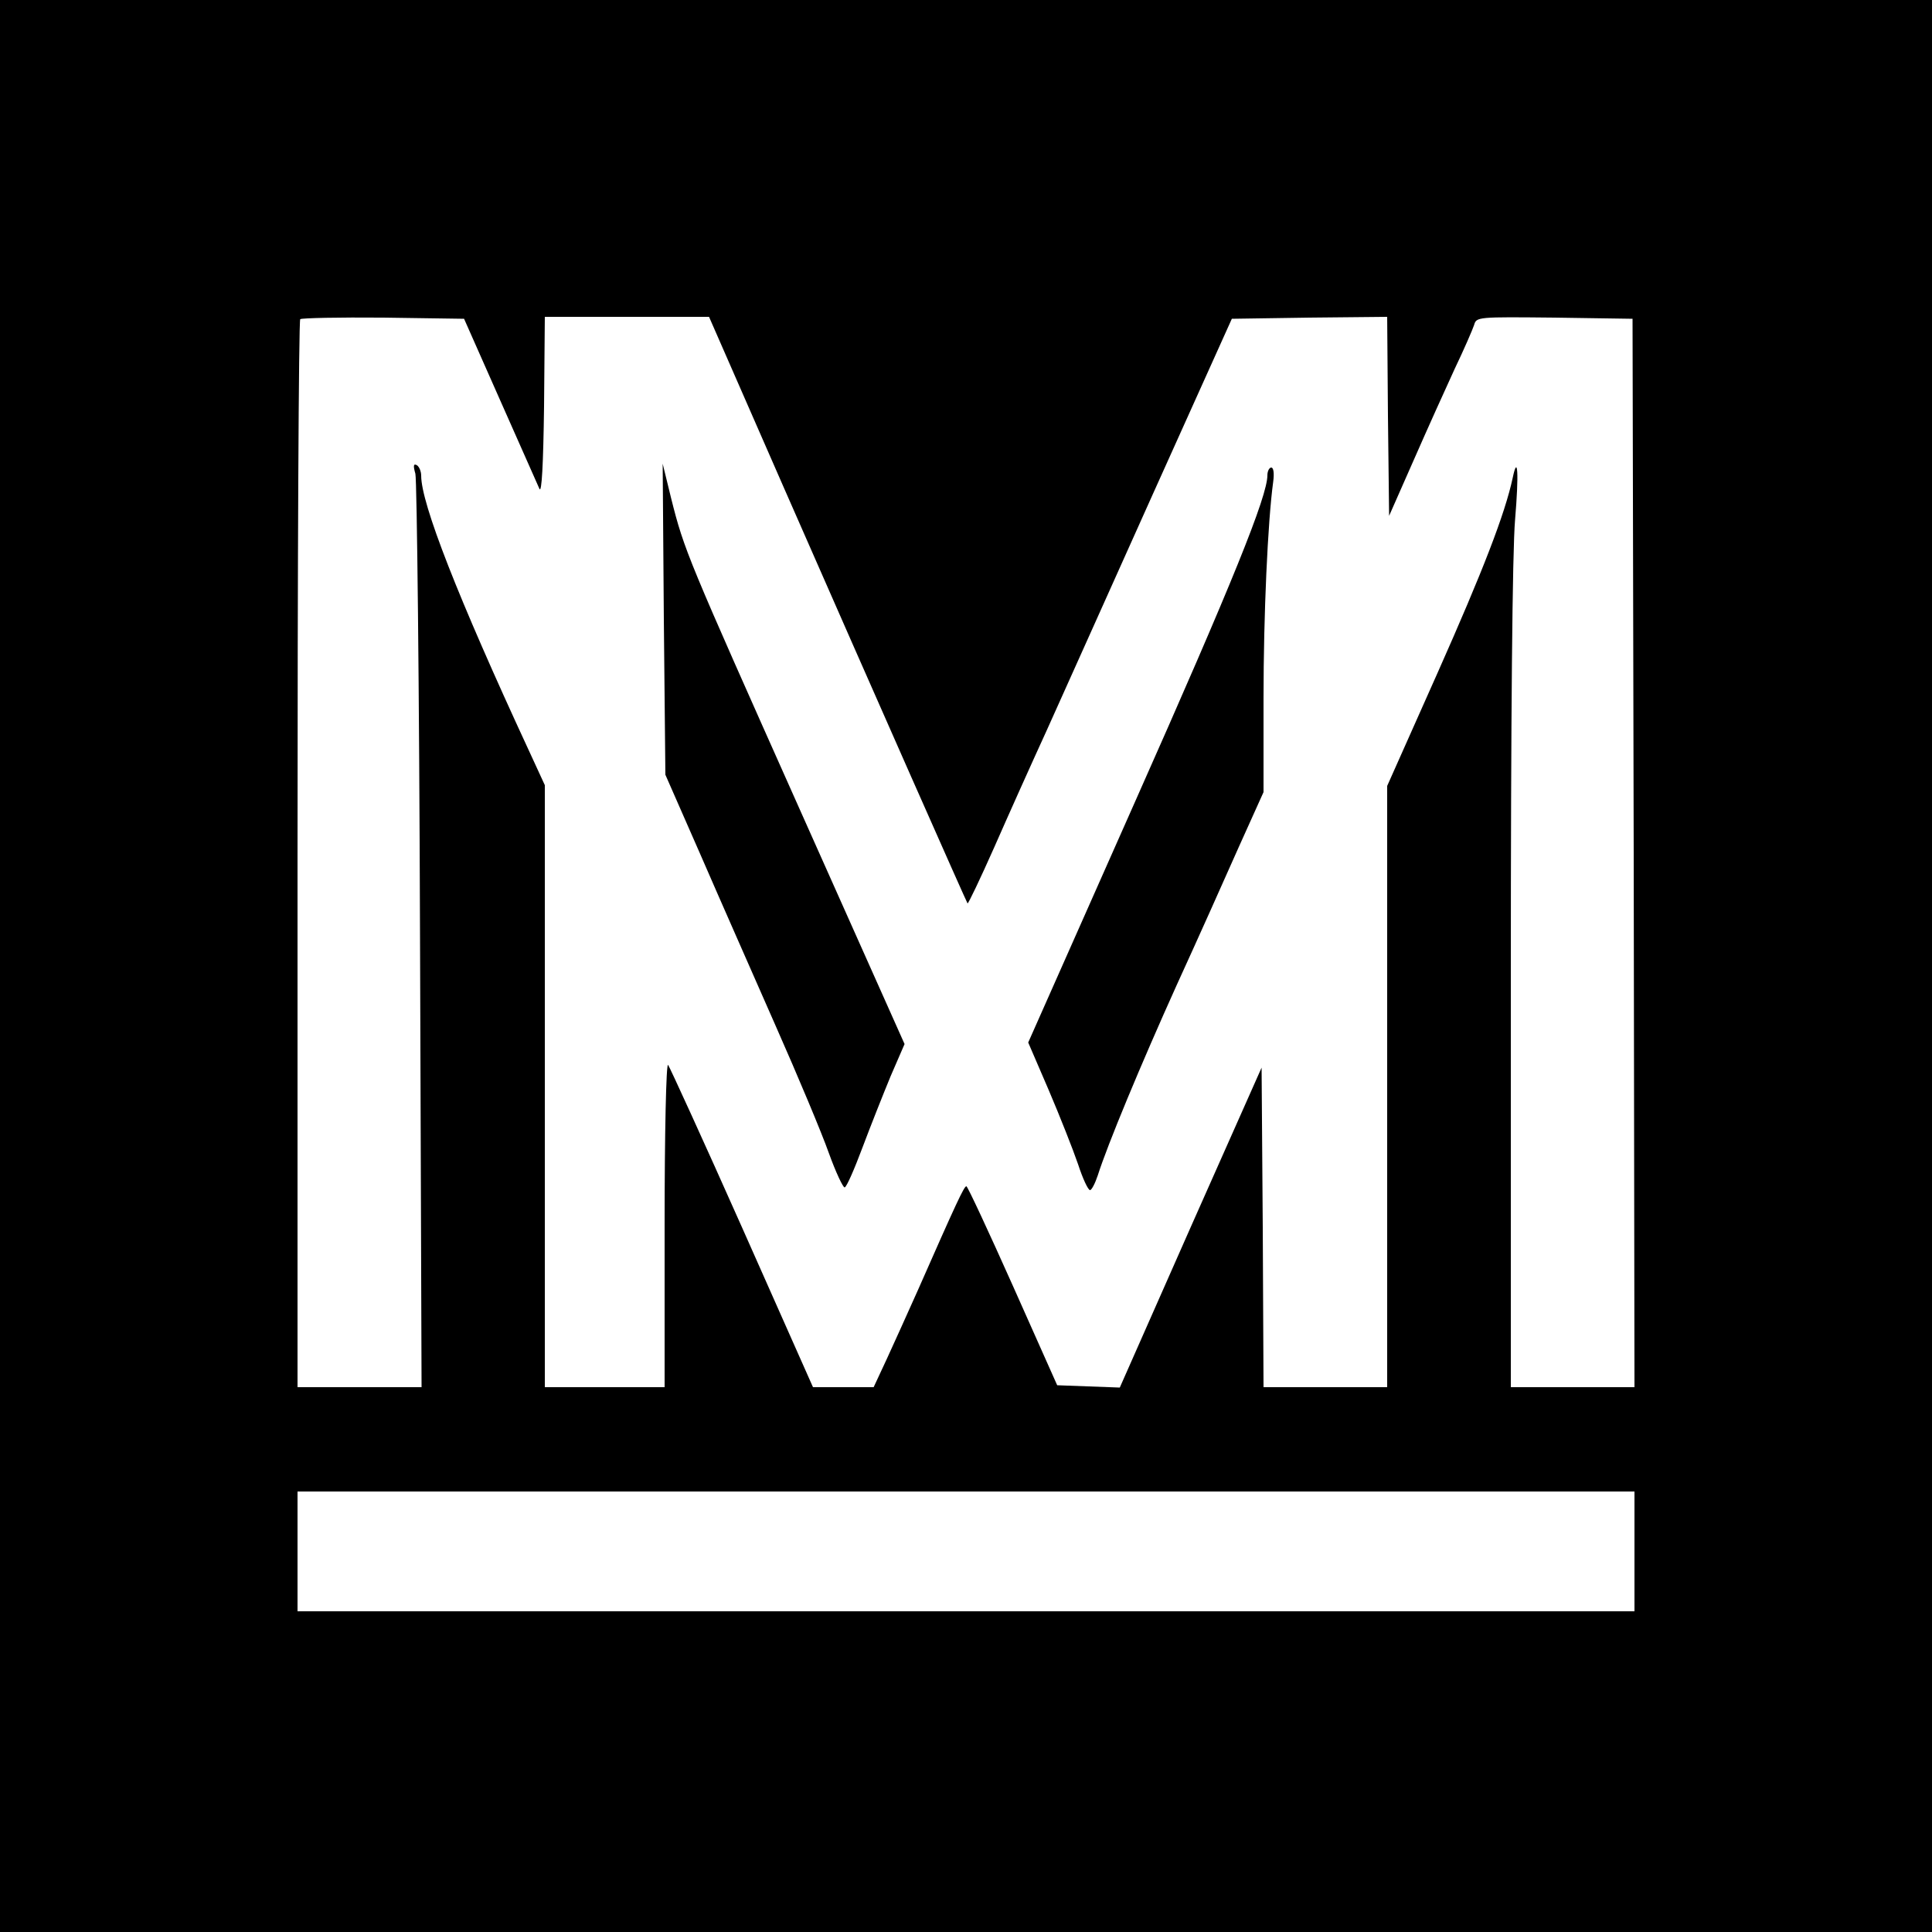
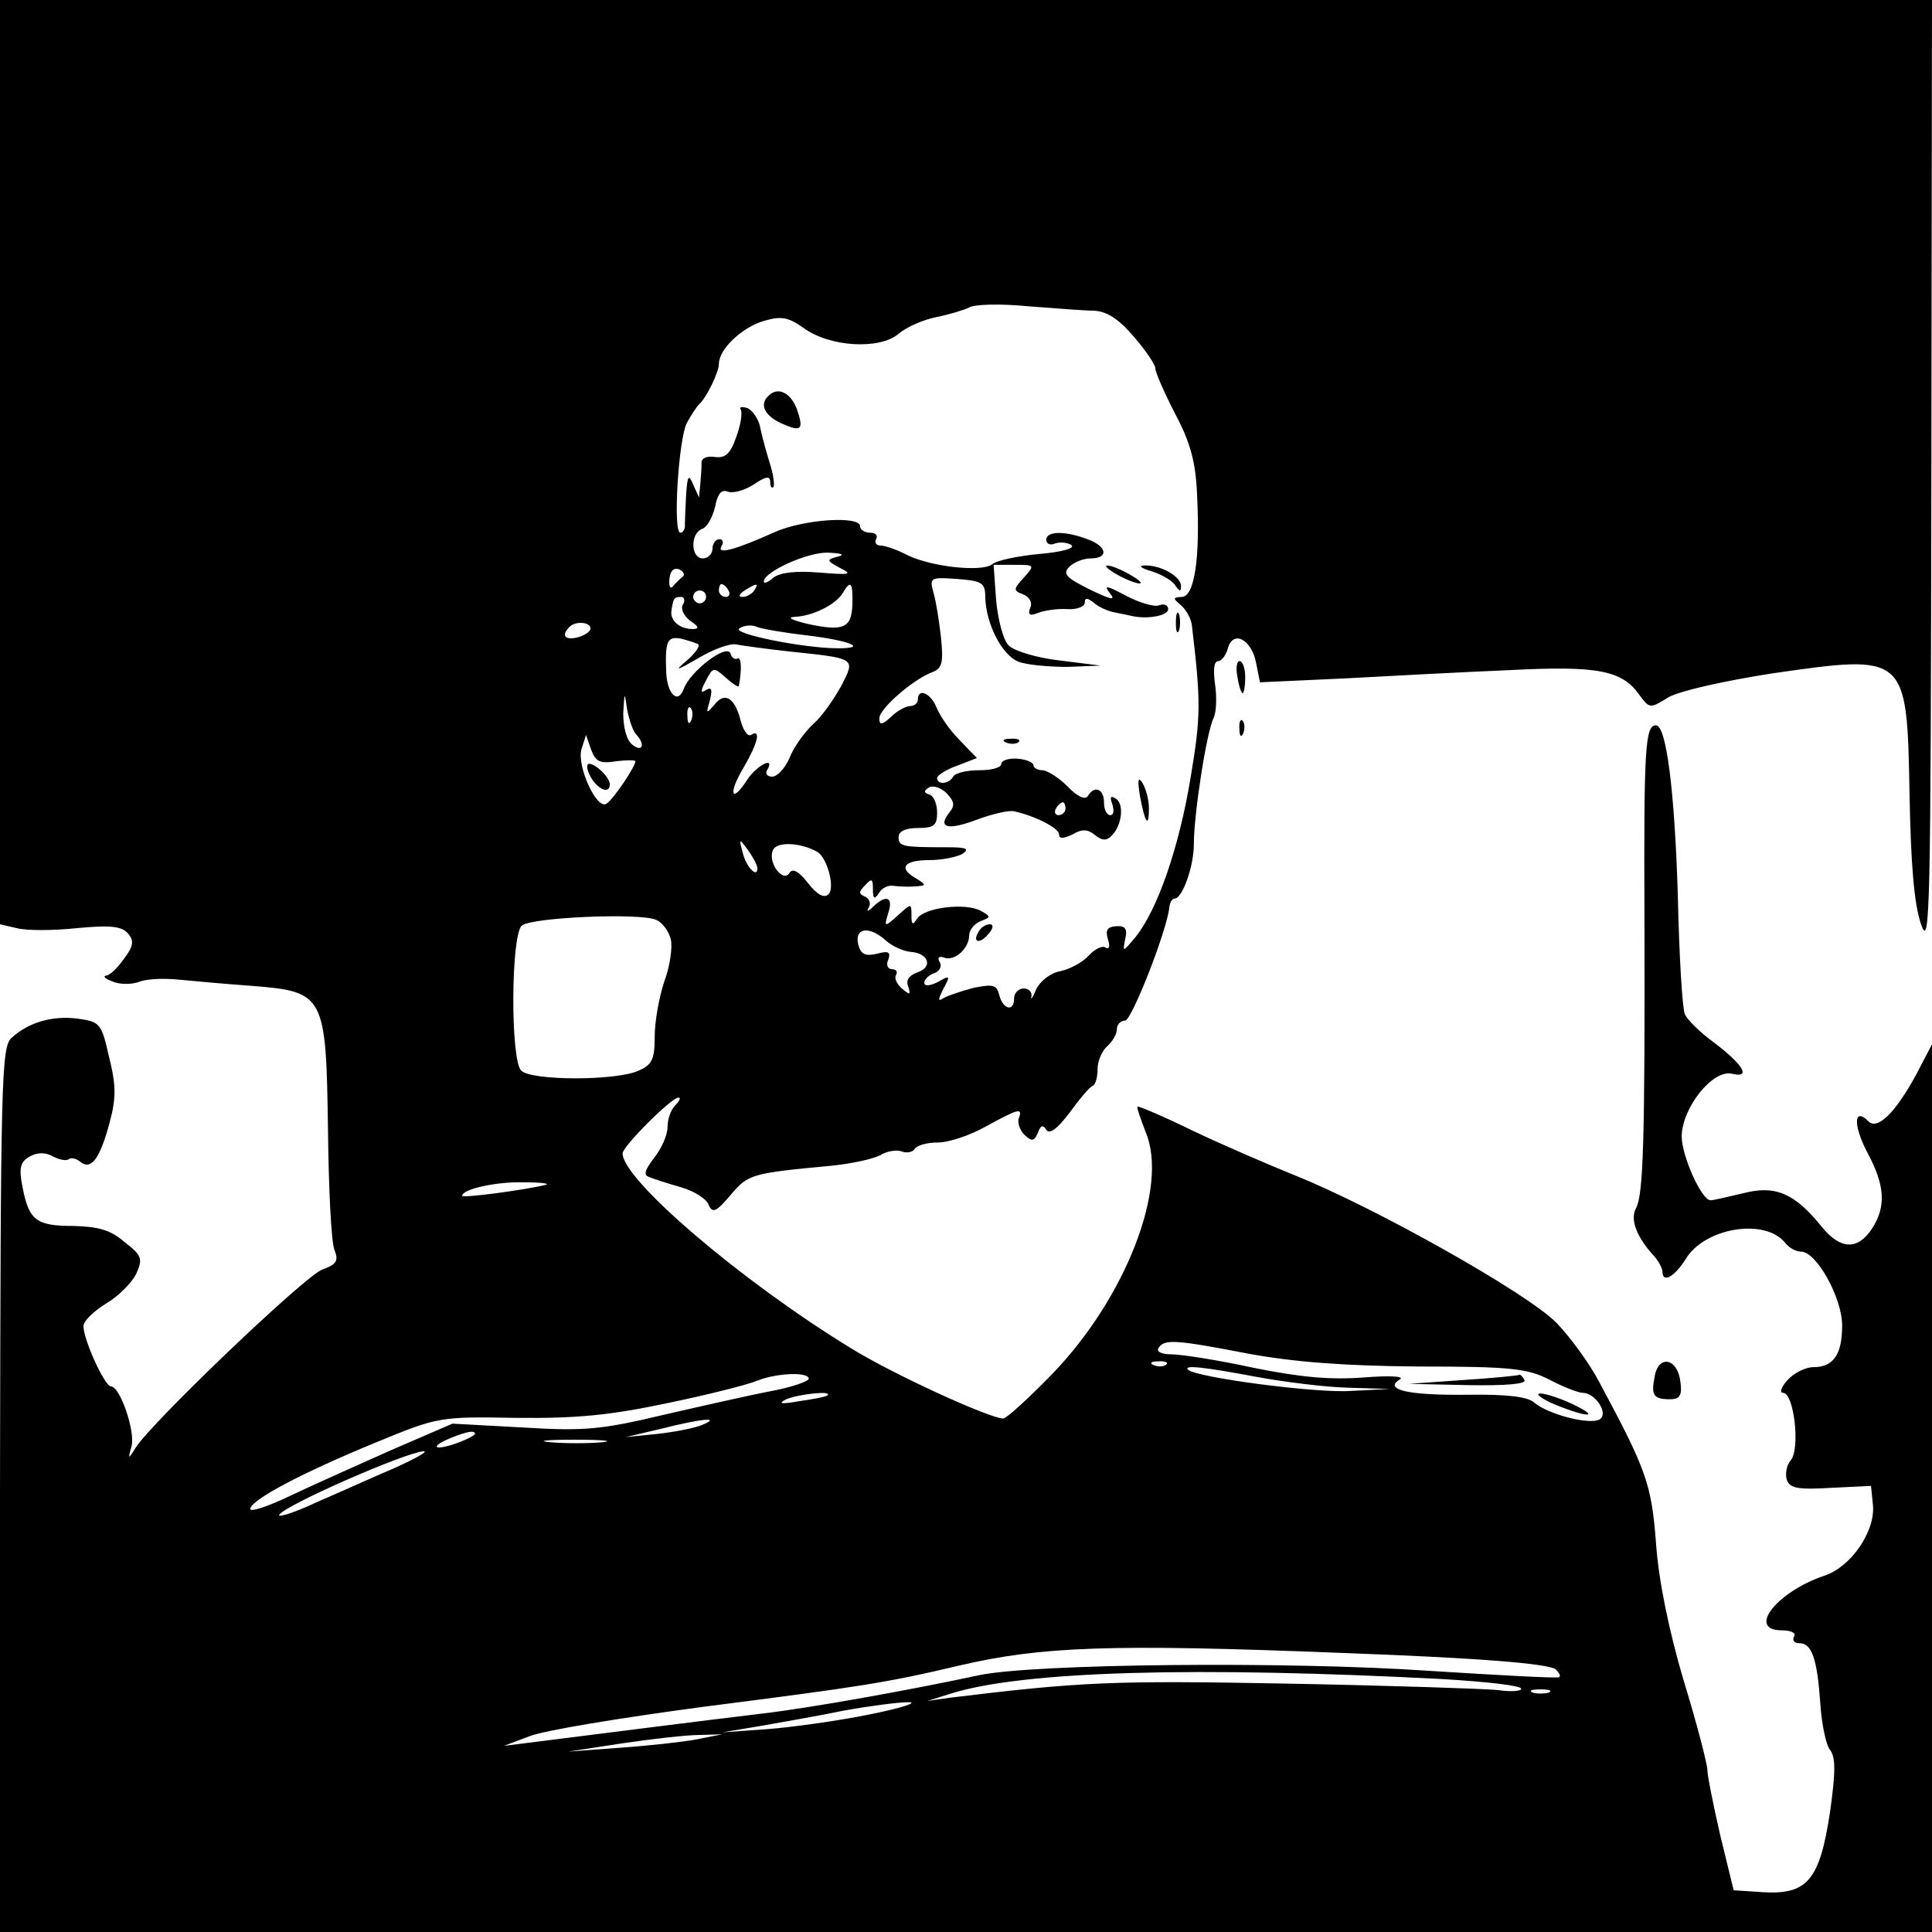
- <svg xmlns="http://www.w3.org/2000/svg" version="1.0" width="500pt" height="500pt" viewBox="0 0 500 500" preserveAspectRatio="xMidYMid meet">
-   <g transform="translate(0,500) scale(0.1,-0.1)" fill="#000000" stroke="none">
-     <path d="M0 2500 l0 -2500 2500 0 2500 0 0 2500 0 2500 -2500 0 -2500 0 0 -2500z m1294 1465 c51 -115 97 -219 102 -230 6 -13 10 63 12 213 l2 232 213 0 212 0 194 -443 c248 -565 472 -1071 475 -1075 2 -1 33 64 69 145 36 82 97 218 136 303 38 85 162 360 274 610 l205 455 201 3 201 2 2 -257 3 -258 64 145 c35 80 83 186 106 236 24 50 46 101 50 113 6 21 9 21 208 19 l202 -3 3 -1382 2 -1383 -160 0 -160 0 0 1059 c0 675 4 1106 11 1186 10 120 7 171 -6 109 -20 -94 -78 -243 -194 -504 l-131 -294 0 -778 0 -778 -160 0 -160 0 -2 414 -3 413 -184 -414 -183 -414 -81 3 -81 3 -115 258 c-63 141 -117 257 -120 257 -6 0 -26 -43 -126 -270 -26 -58 -62 -138 -80 -177 l-34 -73 -78 0 -79 0 -183 412 c-101 227 -188 417 -192 422 -5 6 -9 -178 -9 -412 l0 -422 -155 0 -155 0 0 779 0 779 -41 89 c-185 399 -279 640 -279 712 0 11 -5 23 -11 27 -9 5 -10 -1 -4 -22 4 -16 10 -554 12 -1196 l4 -1168 -160 0 -161 0 0 1378 c0 758 3 1382 7 1386 4 3 101 5 215 4 l209 -3 93 -210z m2936 -2980 l0 -155 -1730 0 -1730 0 0 155 0 155 1730 0 1730 0 0 -155z" />
-     <path d="M1718 3397 l4 -402 90 -205 c49 -113 137 -312 195 -444 58 -131 120 -279 138 -330 18 -50 37 -90 41 -89 5 1 25 47 46 103 21 56 54 139 73 185 l36 83 -272 609 c-291 652 -298 668 -332 803 l-22 90 3 -403z" />
-     <path d="M3280 3770 c0 -54 -90 -277 -343 -846 l-276 -622 53 -123 c29 -68 63 -154 76 -192 12 -37 26 -67 31 -67 4 0 13 17 20 38 25 79 111 286 204 492 54 118 126 279 161 358 l64 142 0 243 c0 217 11 458 25 560 3 22 1 37 -5 37 -5 0 -10 -9 -10 -20z" />
+ <svg xmlns="http://www.w3.org/2000/svg" version="1.0" width="301pt" height="301pt" viewBox="0 0 301 301" preserveAspectRatio="xMidYMid meet">
+   <g transform="translate(0,301) scale(0.1,-0.1)" fill="#000000" stroke="none">
+     <path d="M0 2290 l0 -720 26 -6 c14 -4 57 -4 94 0 53 5 70 3 80 -9 9 -11 8 -19 -7 -39 -10 -14 -22 -26 -28 -26 -5 -1 -1 -5 10 -9 11 -5 29 -5 41 -1 11 5 38 6 60 4 21 -2 74 -7 117 -10 113 -9 115 -14 118 -225 1 -90 5 -174 10 -186 7 -18 3 -23 -19 -31 -26 -9 -267 -239 -291 -278 -11 -18 -12 -18 -6 3 6 23 -18 93 -32 93 -10 0 -43 73 -43 94 0 8 16 23 35 35 19 11 40 32 47 46 11 24 9 29 -18 50 -22 19 -41 24 -80 25 -58 0 -69 9 -79 61 -6 30 -3 39 11 47 12 7 25 7 37 0 10 -5 21 -7 24 -4 4 3 12 1 18 -4 17 -14 31 5 46 62 10 37 10 57 -1 101 -12 53 -14 55 -49 60 -40 5 -77 -6 -103 -30 -16 -14 -17 -66 -18 -704 l0 -689 1505 0 1505 0 0 691 0 692 -24 -46 c-33 -61 -61 -88 -75 -74 -23 23 -24 -6 -2 -48 28 -52 30 -85 7 -120 -22 -33 -49 -32 -78 4 -42 52 -72 65 -122 52 -25 -6 -47 -11 -51 -11 -14 0 -45 69 -45 100 1 45 49 105 79 97 30 -7 16 15 -29 49 -22 16 -42 36 -45 44 -4 8 -9 92 -11 185 -5 164 -18 265 -34 265 -17 0 -19 -36 -18 -297 1 -356 -2 -434 -13 -455 -10 -18 1 -46 29 -76 6 -7 12 -18 12 -23 0 -19 19 -8 36 19 29 49 123 65 155 26 6 -8 17 -14 25 -14 24 0 64 -72 64 -115 0 -46 -14 -65 -45 -65 -12 0 -30 -9 -40 -20 -10 -11 -13 -20 -7 -20 17 0 27 -87 12 -105 -7 -8 -9 -22 -6 -31 5 -13 18 -15 69 -12 l62 3 3 -30 c4 -41 -35 -97 -76 -110 -74 -25 -121 -85 -66 -85 14 0 23 -4 19 -10 -3 -5 0 -10 8 -10 20 0 28 -24 33 -94 2 -32 9 -65 15 -72 9 -12 9 -34 0 -98 -16 -105 -35 -128 -104 -124 l-46 3 -21 86 c-11 48 -20 93 -20 102 0 8 -16 71 -37 139 -23 78 -39 156 -43 214 -7 92 -15 114 -88 250 -15 29 -45 70 -67 93 -45 46 -283 180 -408 230 -42 17 -114 48 -160 70 -45 22 -83 38 -85 37 -1 -2 5 -19 13 -40 36 -85 -31 -258 -146 -377 -37 -38 -71 -69 -76 -69 -21 0 -174 70 -238 110 -170 104 -355 262 -355 303 0 11 76 87 87 87 4 0 2 -5 -5 -12 -7 -7 -12 -22 -12 -34 0 -12 -9 -33 -21 -48 -15 -20 -17 -27 -7 -30 7 -3 29 -10 50 -16 20 -6 39 -18 42 -27 6 -14 12 -11 34 15 28 33 32 34 159 46 29 3 62 10 74 16 11 7 27 9 34 6 8 -3 17 -1 20 4 4 6 20 10 36 10 17 0 50 11 75 25 51 28 58 30 51 12 -2 -6 2 -18 9 -25 12 -11 15 -10 21 3 4 12 8 13 13 5 5 -8 17 1 36 26 16 22 32 41 36 42 5 2 8 14 8 27 0 12 7 28 15 35 8 7 15 19 15 26 0 8 6 14 13 14 10 0 66 142 69 178 1 6 4 12 8 12 12 0 30 50 30 85 0 47 20 176 31 197 4 9 5 32 2 52 -3 22 -2 36 5 36 5 0 12 9 15 20 8 29 37 14 44 -23 l6 -30 131 6 c72 4 188 10 258 13 137 7 176 0 203 -40 15 -20 16 -20 45 -2 19 10 85 25 162 37 209 30 209 30 213 -188 2 -108 7 -172 18 -203 14 -41 15 19 16 698 l1 742 -1505 0 -1505 0 0 -720z m1704 236 c20 -1 38 -12 62 -40 19 -22 34 -44 34 -50 0 -6 14 -38 31 -71 24 -45 32 -76 34 -126 5 -99 -4 -159 -24 -159 -14 -1 -14 -2 -1 -13 8 -7 16 -21 17 -32 14 -118 14 -141 -2 -236 -18 -110 -52 -207 -86 -249 -20 -24 -20 -24 -16 -3 4 16 0 21 -14 20 -14 -1 -17 -6 -13 -20 4 -12 2 -17 -4 -13 -5 3 -17 -3 -26 -13 -9 -10 -29 -21 -44 -24 -16 -3 -32 -16 -38 -29 -5 -13 -9 -17 -7 -10 1 6 -4 12 -12 12 -8 0 -15 -7 -15 -15 0 -22 -17 -18 -23 4 -4 17 -10 18 -40 12 -19 -5 -40 -12 -47 -16 -9 -6 -9 -3 0 15 11 20 10 21 -9 10 -12 -6 -21 -7 -21 -1 0 5 7 12 16 15 8 3 12 11 8 17 -4 7 -1 10 7 7 17 -6 39 15 39 35 0 8 8 18 18 22 16 6 16 7 0 16 -24 13 -88 5 -99 -12 -7 -11 -9 -10 -9 5 0 19 0 19 -21 0 -21 -19 -22 -19 -15 4 8 24 -3 29 -23 10 -9 -9 -12 -9 -7 -1 3 6 0 13 -6 16 -10 4 -11 7 0 18 10 11 12 10 12 -6 0 -15 2 -17 9 -7 4 8 14 13 22 12 8 -1 23 -2 34 -1 18 1 19 2 3 12 -29 16 -21 29 20 29 20 0 44 5 52 10 11 8 5 10 -25 10 -69 0 -75 1 -75 16 0 9 11 14 30 14 25 0 30 4 30 24 0 13 -5 26 -12 28 -9 3 -9 6 -1 11 6 4 19 0 28 -9 12 -13 13 -19 4 -30 -19 -24 -2 -28 43 -11 24 9 50 15 58 13 32 -7 70 -26 70 -36 0 -7 6 -7 21 0 15 9 24 8 35 -1 11 -9 18 -9 26 -1 16 16 20 50 6 58 -8 5 -9 2 -5 -9 3 -10 2 -17 -3 -17 -6 0 -10 9 -10 20 0 21 -15 27 -25 10 -4 -7 -17 -1 -32 15 -14 14 -32 25 -39 25 -8 0 -14 4 -14 8 0 4 -11 9 -25 10 -14 1 -25 -3 -25 -8 0 -6 -15 -10 -34 -10 -19 0 -38 -4 -41 -10 -7 -12 -25 -13 -25 -2 0 4 14 13 31 19 l31 12 -27 28 c-15 15 -31 38 -36 51 -9 22 -29 31 -29 12 0 -5 -5 -10 -12 -10 -6 0 -20 -7 -30 -17 -14 -13 -18 -13 -18 -2 0 15 53 61 83 72 15 6 17 15 13 54 -3 27 -8 58 -12 71 -6 22 -4 23 37 20 39 -3 44 -6 44 -28 1 -42 26 -91 52 -101 13 -5 48 -8 76 -8 l52 2 -64 8 c-36 4 -71 15 -79 23 -9 8 -17 40 -20 70 l-4 56 32 0 c32 0 33 0 15 -20 -16 -18 -17 -20 -1 -26 10 -4 15 -13 11 -21 -4 -11 -1 -13 12 -8 10 4 30 7 46 6 15 -1 27 4 27 10 0 8 4 8 14 0 8 -7 22 -13 32 -15 11 -2 24 -5 29 -6 24 -5 55 1 55 11 0 6 -6 9 -14 6 -8 -3 -31 4 -52 15 -30 16 -35 17 -25 4 10 -12 3 -11 -32 6 -36 18 -42 24 -31 35 7 7 22 13 33 13 29 0 26 19 -5 30 -34 13 -64 13 -64 -1 0 -6 6 -9 13 -6 8 3 19 2 26 -2 7 -5 -14 -11 -49 -14 -33 -3 -67 -10 -74 -16 -16 -13 -99 -4 -136 16 -14 7 -31 13 -38 13 -7 0 -10 5 -7 10 3 6 -1 10 -9 10 -9 0 -16 5 -16 10 0 17 -88 11 -133 -9 -60 -27 -91 -36 -83 -22 4 6 2 11 -3 11 -6 0 -11 -7 -11 -15 0 -8 -7 -15 -15 -15 -19 0 -20 39 -1 46 8 3 16 18 20 34 4 21 10 28 20 24 8 -3 26 2 40 11 19 13 26 14 26 4 0 -7 2 -10 5 -8 2 3 0 19 -5 35 -5 16 -12 41 -15 55 -2 15 -12 29 -20 33 -9 3 -14 2 -11 -2 3 -5 0 -24 -7 -43 -9 -26 -17 -33 -33 -31 -13 2 -22 -2 -21 -10 0 -7 -1 -22 -2 -33 l-2 -20 -9 20 c-7 17 -9 14 -11 -15 -1 -19 -2 -41 -2 -47 1 -7 -3 -13 -7 -13 -12 0 -3 145 10 171 7 13 16 26 19 29 11 9 31 50 31 63 0 23 36 57 70 67 27 8 38 6 62 -11 41 -30 119 -34 148 -9 13 11 39 22 59 26 20 4 43 11 51 15 8 5 49 6 90 2 41 -3 88 -7 104 -7z m-398 -383 c-19 -5 -19 -6 3 -18 20 -10 16 -11 -33 -7 -36 3 -61 0 -71 -8 -8 -7 -15 -10 -15 -6 0 15 68 46 100 45 21 -1 27 -3 16 -6z m-243 -32 c-4 -3 -11 -10 -15 -15 -4 -4 -6 1 -5 12 1 12 6 18 15 15 7 -3 10 -9 5 -12z m72 -21 c3 -5 1 -10 -4 -10 -6 0 -11 5 -11 10 0 6 2 10 4 10 3 0 8 -4 11 -10z m40 0 c-3 -5 -12 -10 -18 -10 -7 0 -6 4 3 10 19 12 23 12 15 0z m153 -21 c-1 -38 -14 -43 -70 -31 -24 6 -33 10 -20 11 28 1 64 19 75 37 12 21 16 17 15 -17z m-228 11 c0 -5 -4 -10 -10 -10 -5 0 -10 5 -10 10 0 6 5 10 10 10 6 0 10 -4 10 -10z m-36 -12 c-4 -6 1 -17 11 -25 14 -9 15 -13 4 -13 -20 0 -35 13 -33 28 3 20 4 22 15 22 5 0 7 -5 3 -12z m-144 -37 c0 -5 -9 -11 -20 -14 -20 -5 -26 3 -13 16 9 10 33 8 33 -2z m338 -11 c66 -8 95 -20 48 -20 -55 0 -167 23 -154 31 7 5 20 6 28 2 8 -3 43 -9 78 -13z m-170 -14 c3 -3 -6 -15 -19 -26 -19 -16 -15 -15 18 4 23 14 50 24 60 22 10 -2 47 -7 83 -11 104 -11 103 -10 81 -53 -11 -20 -30 -48 -44 -60 -14 -13 -31 -37 -37 -53 -7 -16 -19 -29 -27 -29 -8 0 -11 5 -8 10 14 23 -16 8 -31 -15 -25 -39 -30 -21 -5 20 22 38 27 60 11 50 -5 -3 -12 7 -16 22 -9 36 -25 46 -41 25 -13 -15 -13 -14 -7 7 4 17 3 21 -6 16 -9 -6 -9 -2 0 15 11 21 12 21 31 4 10 -9 19 -15 20 -13 5 25 4 47 -2 43 -4 -2 -9 1 -11 8 -6 16 -64 -29 -73 -56 -9 -23 -25 -8 -27 25 -2 50 1 58 23 54 12 -3 24 -7 27 -9z m-97 -140 c15 -16 10 -29 -6 -16 -9 7 -14 27 -14 49 2 34 2 34 6 6 3 -16 9 -34 14 -39z m86 22 c-3 -8 -6 -5 -6 6 -1 11 2 17 5 13 3 -3 4 -12 1 -19z m-117 -64 c16 2 30 2 30 0 0 -8 -34 -59 -45 -66 -15 -11 -47 59 -39 85 l7 22 8 -23 c7 -19 14 -22 39 -18z m700 -74 c0 -5 -5 -10 -11 -10 -5 0 -7 5 -4 10 3 6 8 10 11 10 2 0 4 -4 4 -10z m-480 -93 c0 -16 -18 3 -23 25 -6 22 -5 22 8 4 8 -11 15 -24 15 -29z m93 26 c16 -9 28 -56 18 -66 -7 -7 -18 -1 -32 17 -14 18 -24 24 -29 16 -10 -16 -34 16 -26 35 5 14 42 13 69 -2z m-228 -136 c3 -12 -1 -42 -10 -66 -8 -24 -15 -62 -15 -86 0 -35 -4 -44 -25 -53 -34 -16 -167 -16 -183 0 -17 17 -16 212 1 226 16 13 184 20 209 9 10 -4 20 -18 23 -30z m336 -3 c9 -8 26 -16 38 -17 28 -2 35 -24 10 -32 -13 -5 -18 -12 -14 -22 4 -13 3 -14 -10 -3 -8 7 -12 16 -9 21 3 5 0 9 -6 9 -7 0 -10 7 -6 15 4 12 0 14 -18 9 -18 -4 -25 -1 -29 15 -6 26 18 29 44 5z m-531 -380 c-32 -8 -130 -21 -130 -17 0 10 51 22 95 21 28 0 43 -2 35 -4z m1095 -263 c71 -13 148 -19 265 -20 145 0 170 -3 205 -21 21 -11 44 -20 51 -20 18 0 39 -29 28 -40 -12 -12 -82 6 -104 25 -10 9 -43 13 -105 12 -92 -1 -130 8 -104 24 8 5 -17 6 -56 3 -51 -4 -98 0 -172 15 -55 12 -113 21 -128 21 -15 0 -24 4 -20 10 9 14 26 13 140 -9z m-128 -17 c-3 -3 -12 -4 -19 -1 -8 3 -5 6 6 6 11 1 17 -2 13 -5z m140 -19 c43 -8 107 -16 143 -17 l65 -2 -60 -3 c-53 -4 -242 21 -254 33 -8 8 26 4 106 -11z m-697 -3 c0 -4 -26 -13 -57 -19 -32 -6 -107 -23 -168 -37 -97 -23 -123 -26 -220 -20 l-110 6 -95 -41 c-52 -23 -123 -55 -157 -71 -35 -17 -63 -26 -63 -21 0 14 82 57 194 103 99 41 101 41 220 39 95 -1 146 4 236 23 63 13 126 29 140 35 30 12 80 14 80 3z m29 -26 c-2 -2 -22 -6 -44 -9 -28 -5 -34 -4 -20 3 19 8 73 14 64 6z m-195 -46 c-12 -5 -43 -11 -70 -14 l-49 -5 55 13 c63 16 95 19 64 6z m-354 -14 c0 -2 -13 -9 -30 -15 -35 -12 -41 -5 -7 9 25 10 37 12 37 6z m198 -13 c-21 -2 -57 -2 -80 0 -24 2 -7 4 37 4 44 0 63 -2 43 -4z m-323 -40 c-33 -14 -88 -39 -123 -54 -34 -16 -60 -24 -57 -19 9 15 196 97 225 99 8 0 -12 -11 -45 -26z m1470 -288 c221 -8 329 -17 339 -26 5 -5 8 -10 5 -12 -2 -2 -94 3 -204 10 -220 15 -616 11 -700 -7 -102 -22 -262 -51 -340 -60 -76 -9 -273 -34 -360 -45 l-40 -5 40 15 c22 9 144 29 272 46 242 31 283 37 397 64 128 30 237 34 591 20z m163 -41 c67 -4 122 -10 122 -15 0 -4 -17 -5 -37 -2 -21 2 -168 7 -328 10 -270 5 -320 3 -525 -22 l-35 -5 35 11 c113 36 385 43 768 23z m165 -21 c-7 -2 -19 -2 -25 0 -7 3 -2 5 12 5 14 0 19 -2 13 -5z m-1058 -34 c-49 -10 -121 -20 -160 -23 l-70 -5 60 10 c33 6 92 16 130 24 39 7 84 13 100 13 17 0 -10 -9 -60 -19z m-270 -39 c-22 -4 -76 -10 -120 -13 l-80 -6 85 13 c47 7 101 13 120 13 l35 1 -40 -8z" />
+     <path d="M1197 2393 c-14 -13 -6 -30 19 -42 33 -15 37 -11 25 23 -10 25 -30 34 -44 19z" />
+     <path d="M1740 2115 c14 -8 30 -14 35 -14 6 0 -1 6 -15 14 -14 8 -29 14 -35 14 -5 0 1 -6 15 -14z" />
+     <path d="M1794 2120 c16 -5 33 -15 37 -22 7 -10 9 -10 9 -1 0 15 -32 33 -57 32 -10 0 -6 -4 11 -9z" />
+     <path d="M1832 2040 c0 -14 2 -19 5 -12 2 6 2 18 0 25 -3 6 -5 1 -5 -13z" />
+     <path d="M1568 1853 c7 -3 16 -2 19 1 4 3 -2 6 -13 5 -11 0 -14 -3 -6 -6z" />
+     <path d="M1776 1770 c8 -43 14 -51 14 -19 0 13 -5 31 -10 39 -7 11 -8 5 -4 -20z" />
+     <path d="M1525 1559 c-11 -17 1 -21 15 -4 8 9 8 15 2 15 -6 0 -14 -5 -17 -11z" />
+     <path d="M920 1800 c11 -20 30 -28 30 -12 0 11 -22 32 -32 32 -5 0 -4 -9 2 -20z" />
+     <path d="M2280 860 l-85 -6 93 -2 c60 -1 91 2 87 8 -3 6 -7 9 -8 8 -1 -1 -40 -5 -87 -8z" />
+     <path d="M2415 825 c51 -22 82 -26 40 -5 -22 11 -47 19 -55 19 -8 0 -1 -6 15 -14z" />
+     <path d="M1928 1955 c2 -14 6 -25 8 -25 2 0 4 11 4 25 0 14 -4 25 -9 25 -4 0 -6 -11 -3 -25z" />
+     <path d="M1931 1874 c0 -11 3 -14 6 -6 3 7 2 16 -1 19 -3 4 -6 -2 -5 -13z" />
+     <path d="M2578 866 c-6 -30 -2 -36 24 -36 15 0 19 6 16 27 -4 37 -34 43 -40 9z" />
  </g>
</svg>
